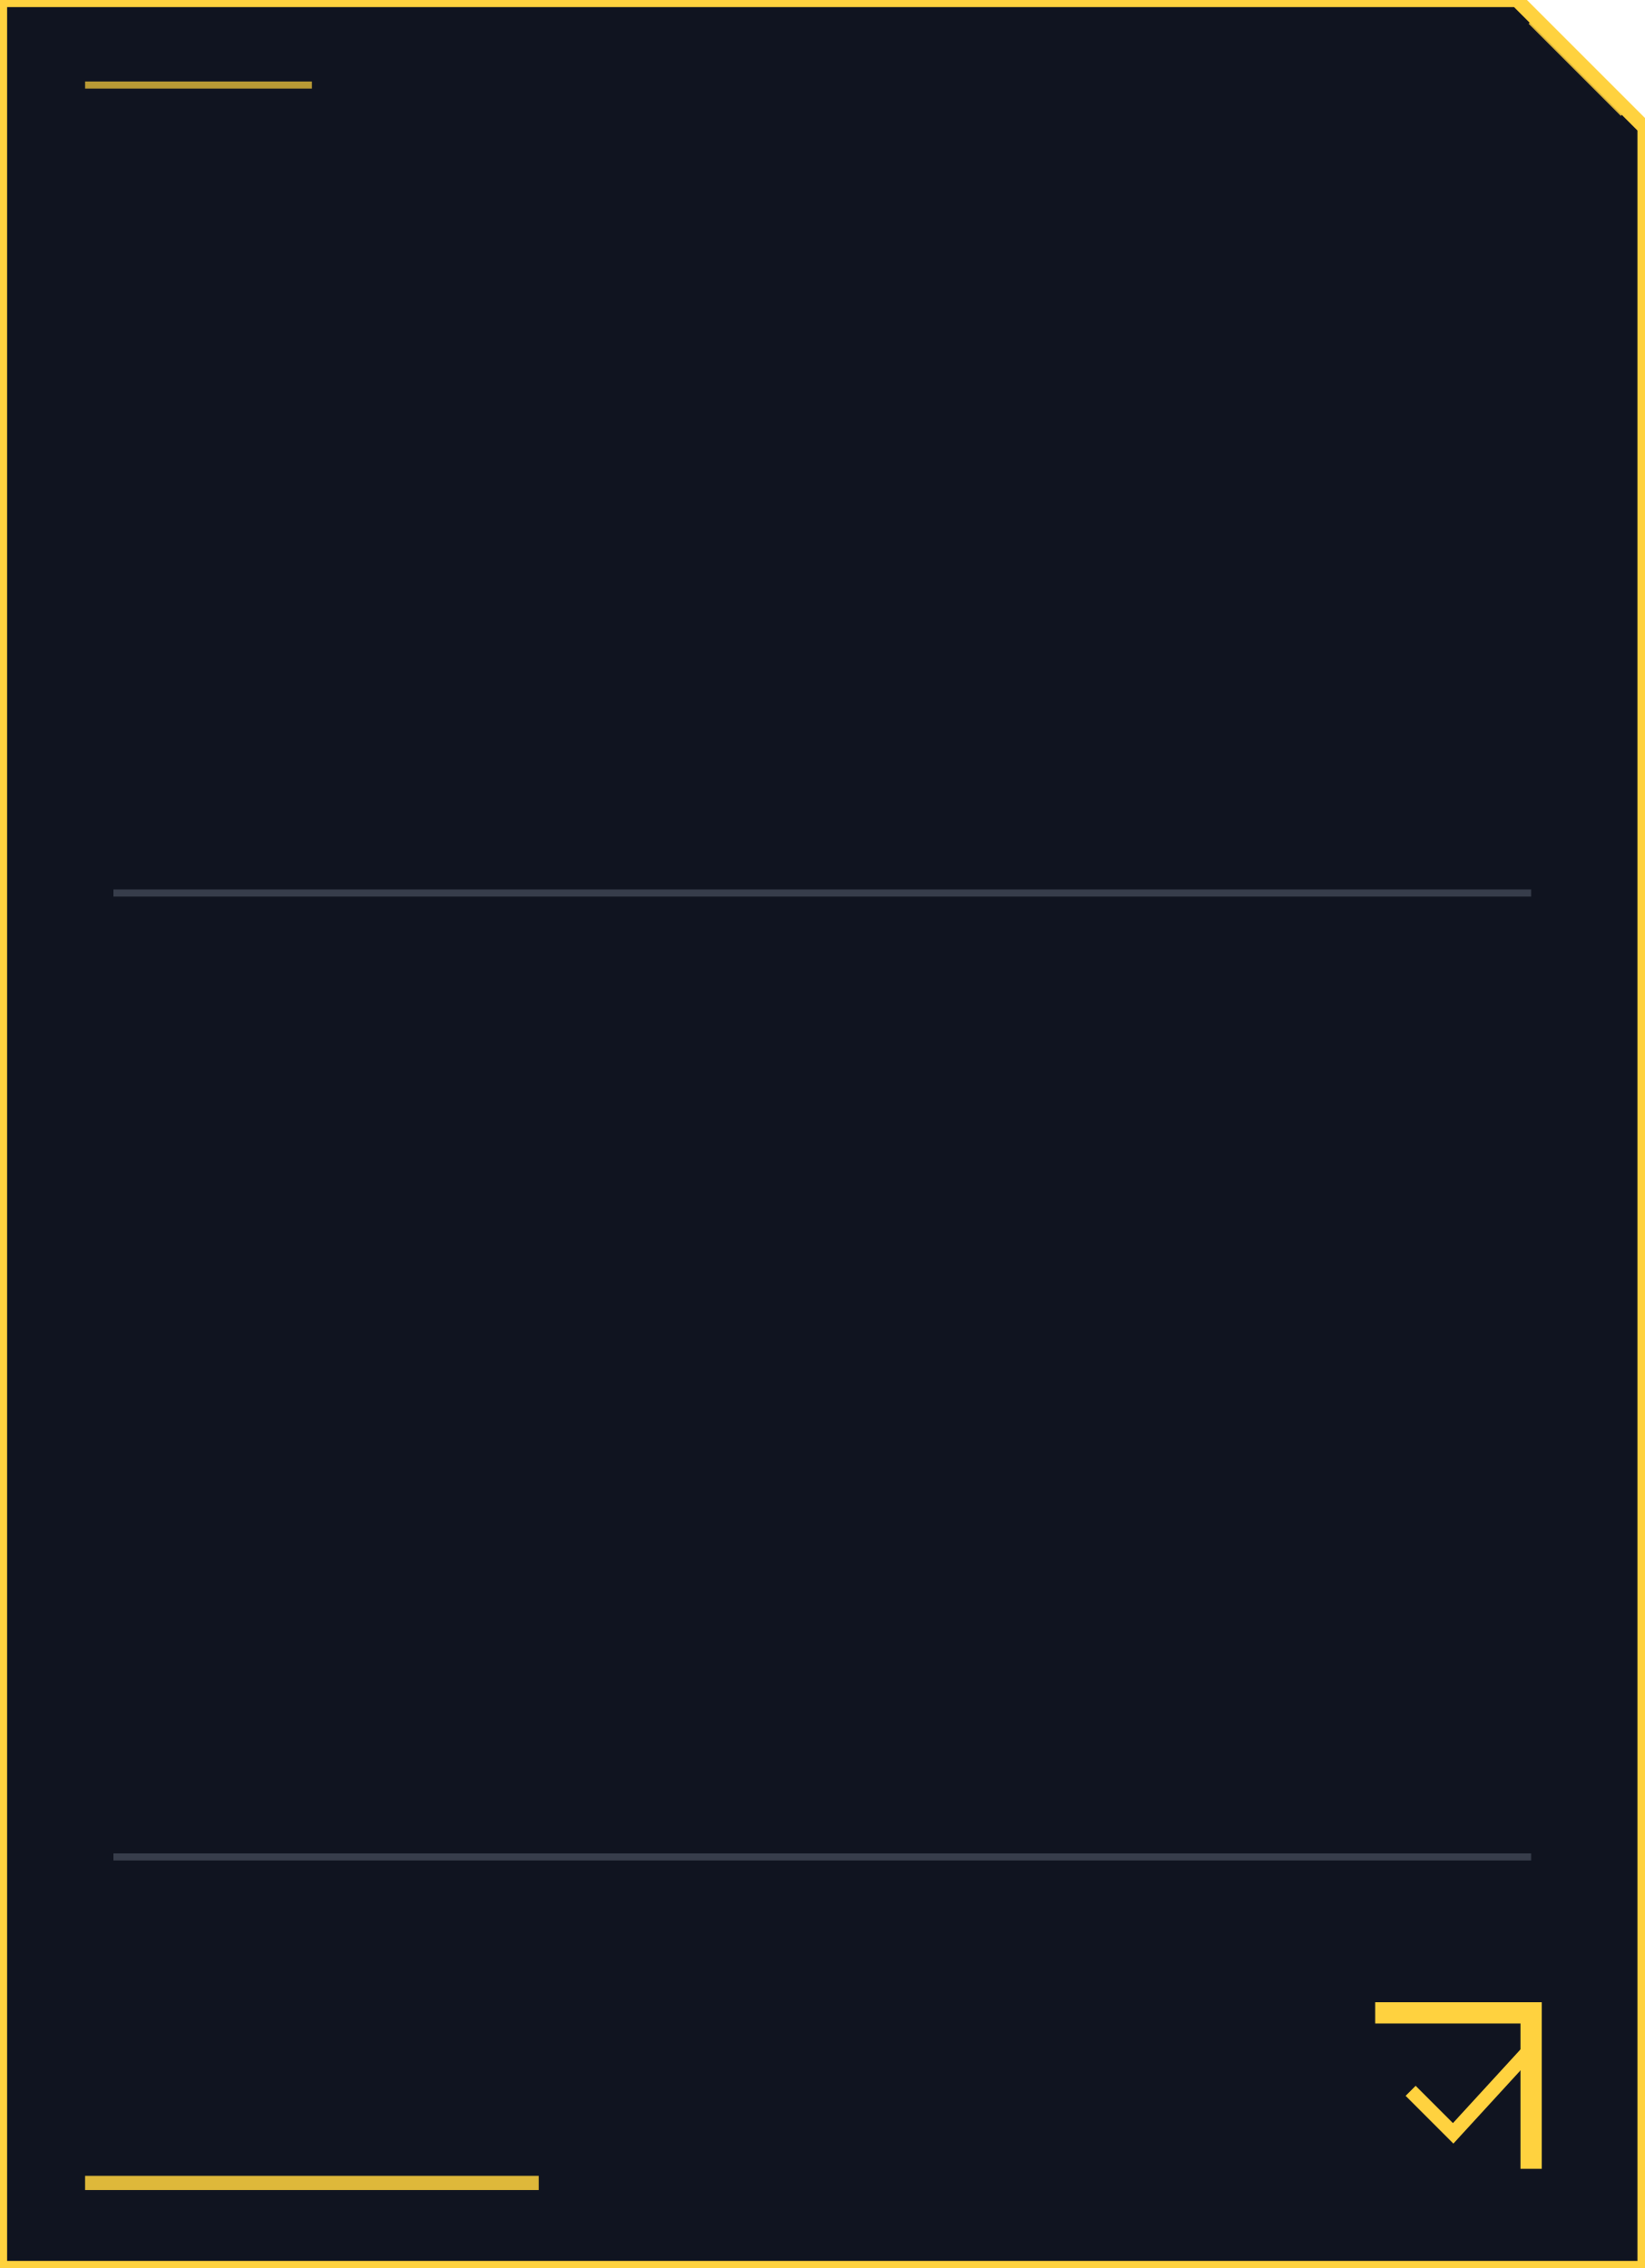
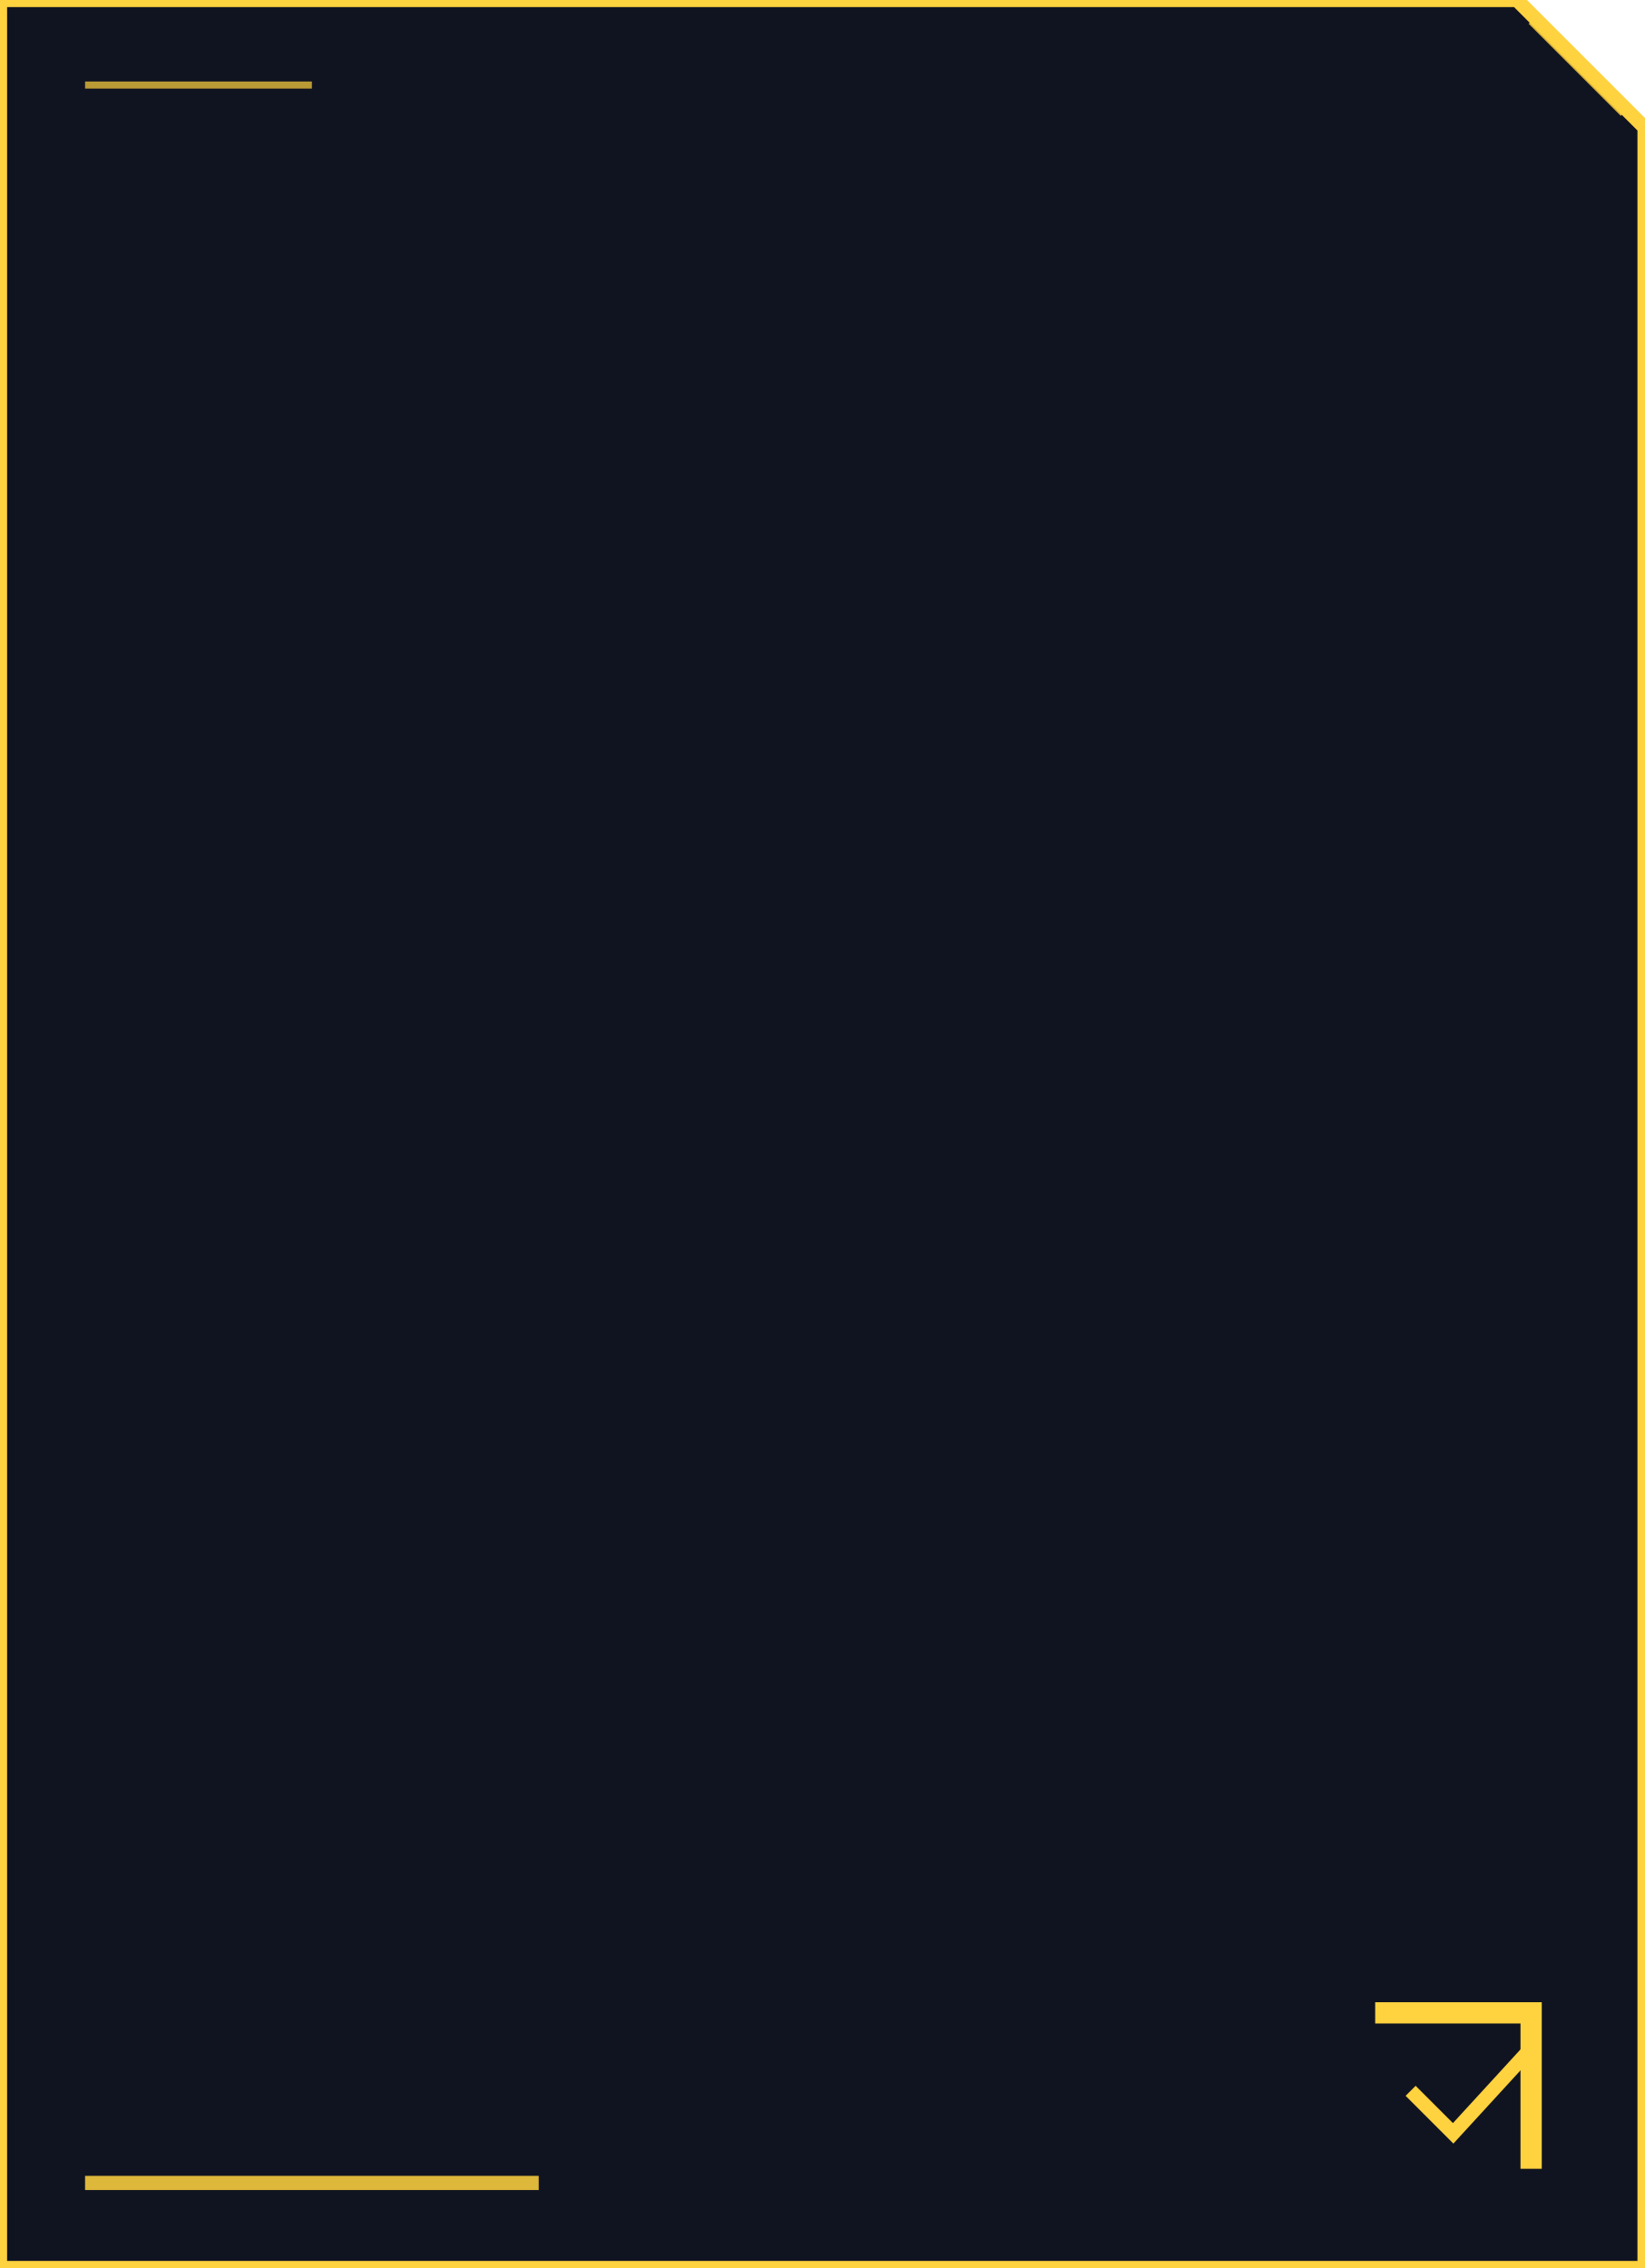
<svg xmlns="http://www.w3.org/2000/svg" width="232" height="320" viewBox="0 0 232 320" fill="none" shape-rendering="geometricPrecision">
  <polygon points="0,0 214,0 232,18 232,320 0,320" fill="#101420" />
  <polyline points="0,0 214,0 232,18 232,320 0,320 0,0" fill="none" stroke="#FFD23F" stroke-width="2" />
  <polyline points="12,12 44,12" fill="none" stroke="#FFD23F" stroke-width="1" opacity="0.706" />
  <polyline points="12,308 76,308" fill="none" stroke="#FFD23F" stroke-width="2" opacity="0.863" />
  <polyline points="216,3 229,16" fill="none" stroke="#FFD23F" stroke-width="1" opacity="0.824" />
-   <polyline points="16,126 216,126" fill="none" stroke="#6B7483" stroke-width="1" opacity="0.431" />
-   <polyline points="16,262 216,262" fill="none" stroke="#6B7483" stroke-width="1" opacity="0.431" />
  <polyline points="194,284 216,284 216,306" fill="none" stroke="#FFD23F" stroke-width="3" />
  <polyline points="199,295 205,301 216,289" fill="none" stroke="#FFD23F" stroke-width="2" />
</svg>
